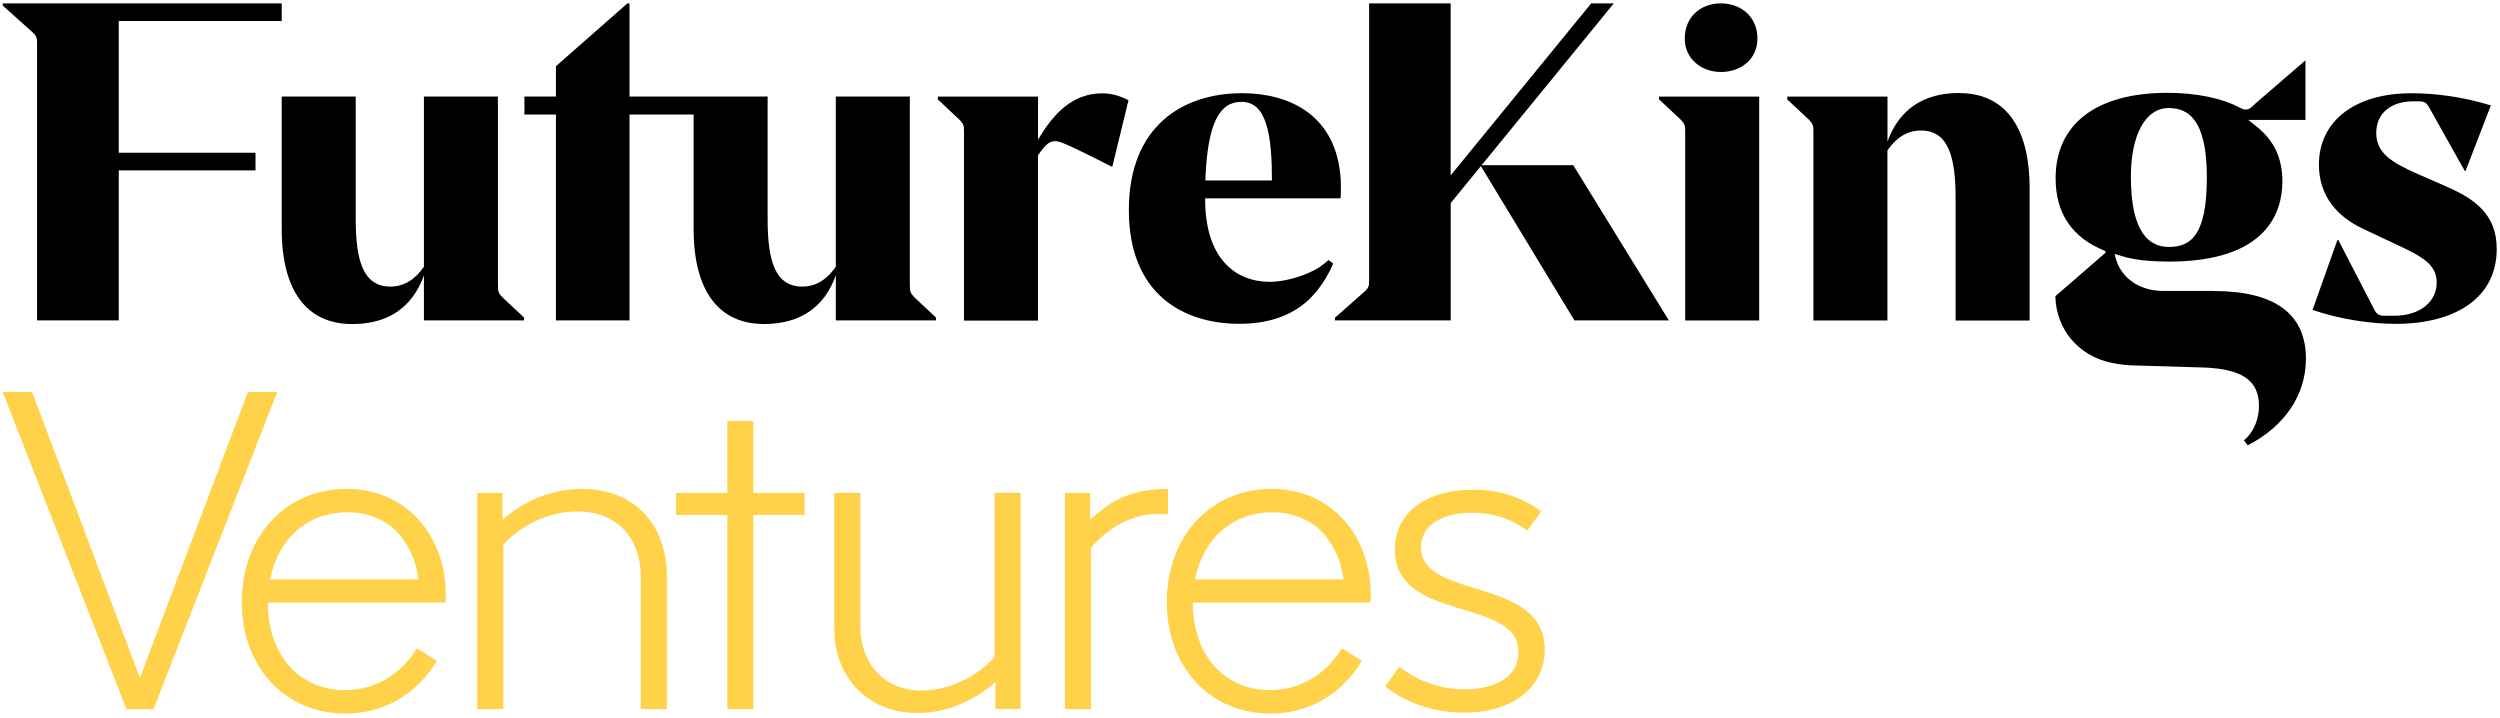
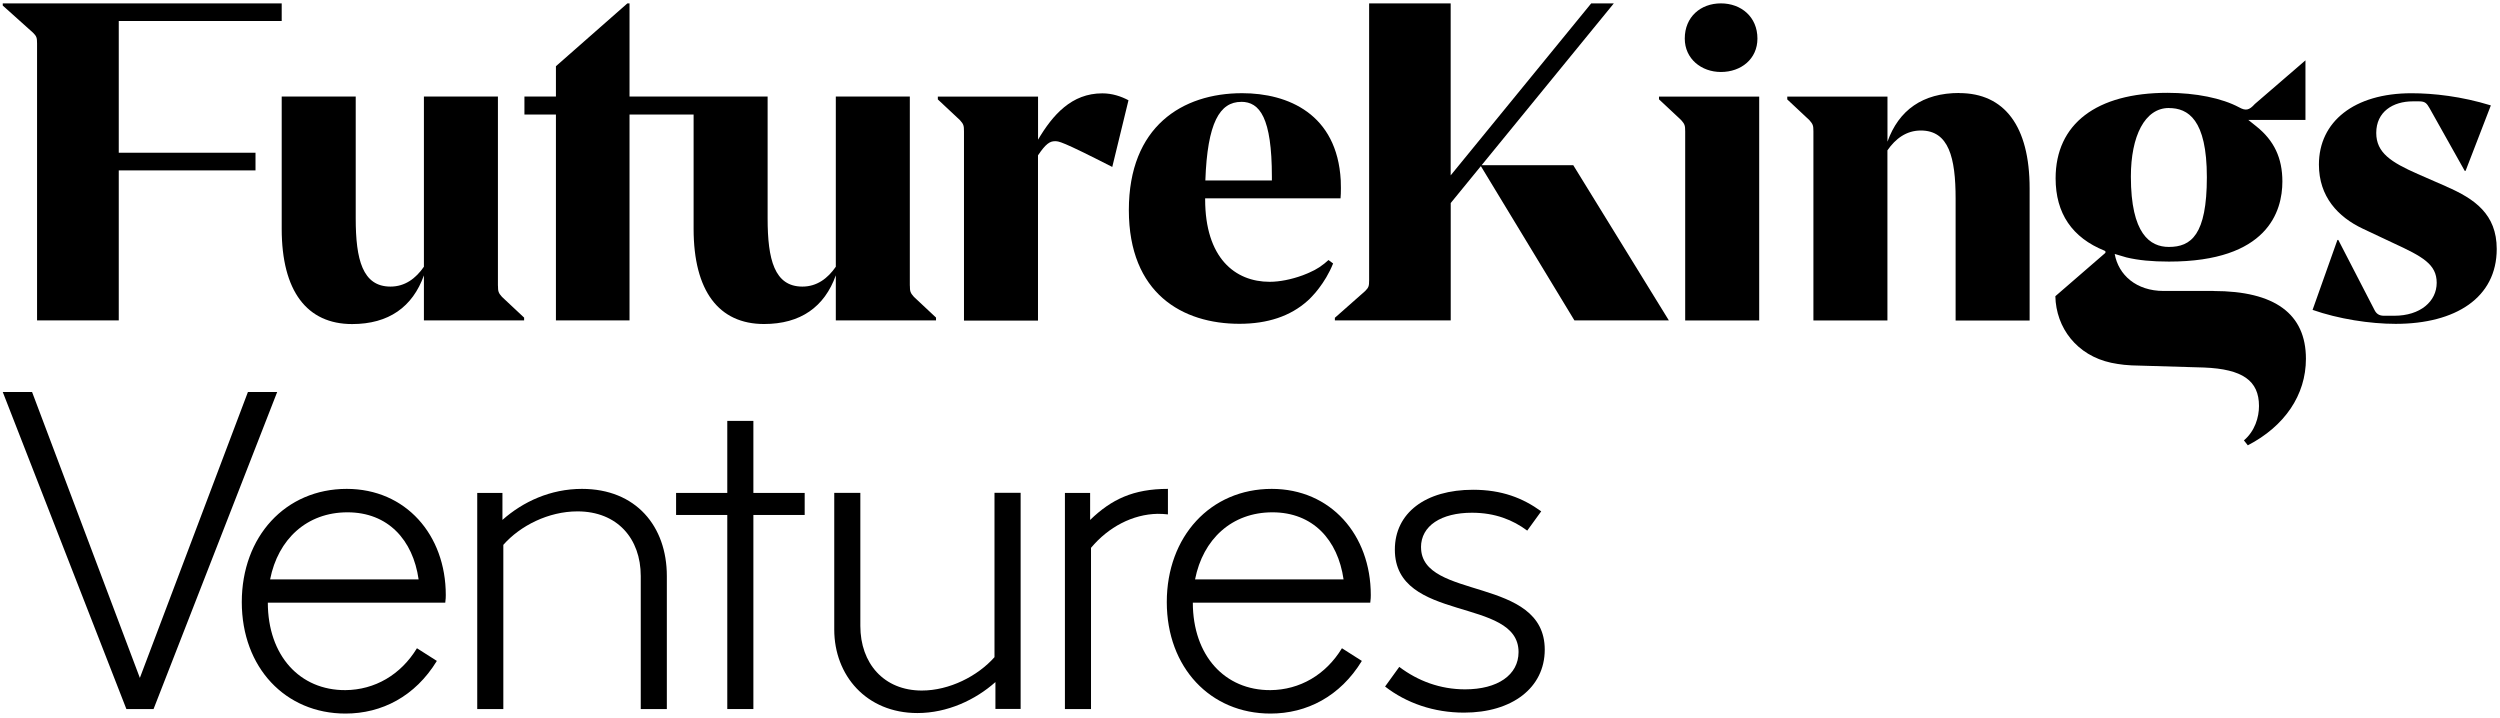
<svg xmlns="http://www.w3.org/2000/svg" width="481" height="138" viewBox="0 0 481 138" fill="none" id="logo-stacked">
  <g class="logo-fk" fill="currentColor">
    <path d="M470.74 35.91L465.18 33.48C460.06 31.22 457.19 29.4 457.19 25.58C457.19 21.5 460.4 19.5 464.22 19.5H465.44C466.66 19.5 466.92 19.93 467.44 20.8L474.21 32.87H474.38L479.24 20.28C473.6 18.54 468.21 17.94 463.96 17.94C452.93 17.94 446.16 23.41 446.16 31.66C446.16 37.83 449.81 41.73 454.58 43.99L460.48 46.77C466.12 49.37 468.82 50.85 468.82 54.41C468.82 57.97 465.69 60.75 460.66 60.75H458.66C457.7 60.75 457.18 60.32 456.84 59.62L449.89 46.16H449.72L444.94 59.62C449.89 61.36 455.97 62.31 460.92 62.31C472.47 62.31 480.37 57.27 480.37 47.9C480.37 41.21 476.11 38.26 470.73 35.92L470.74 35.91Z" />
    <path d="M331.1 13.85C335.01 13.85 338.13 11.33 338.13 7.42C338.13 3.25 335 0.65 331.1 0.65C327.2 0.65 324.15 3.25 324.15 7.42C324.15 11.33 327.36 13.85 331.1 13.85Z" />
    <path d="M95.8 54.97V18.57H81.56V51.32C80 53.58 77.91 55.14 75.13 55.14C69.75 55.14 68.44 49.93 68.44 42.03V18.57H54.2V44.03C54.2 56.01 59.06 62.35 67.75 62.35C74.78 62.35 79.39 59.06 81.56 52.98V61.65H100.84V61.11L96.59 57.13C95.9 56.35 95.81 56.09 95.81 54.96L95.8 54.97Z" />
    <path d="M285.05 31.8L310.5 0.65H306.15L279.11 33.74V0.65H263.42V53.93C263.42 55.06 263.33 55.32 262.64 56.01L256.83 61.14V61.65H279.12V39.06L284.92 31.96L302.92 61.65H321.09L302.7 31.79H285.06L285.05 31.8Z" />
    <path d="M425.87 55.98H416.27C411.05 55.98 407.59 52.93 406.87 48.86L407.41 49.02L409.14 49.53C411.4 50.07 414.01 50.33 417.31 50.33C436.29 50.33 439.13 40.67 439.13 34.92C439.13 30.41 437.54 27.04 434.12 24.31L432.57 23.07H443.57V11.61L433.83 20.01C432.74 21.22 432.09 21.36 430.82 20.66C427.5 18.88 422.46 17.86 417.01 17.86C403.34 17.86 395.5 23.85 395.5 34.31C395.5 41.05 398.68 45.73 404.93 48.24C405.13 48.32 405.17 48.57 405.01 48.71L395.45 56.99C395.58 63.07 399.58 68.38 406.2 69.8C406.23 69.8 408.14 70.23 410.14 70.3L424.04 70.71C431.46 71.01 434.63 73.23 434.63 78.12C434.63 80.29 433.84 82.94 431.73 84.73L432.48 85.68C439.56 82.01 443.66 76.01 443.66 69.03C443.66 60.38 437.67 55.99 425.87 55.99V55.98ZM417.29 20.79C420.97 20.79 424.6 22.96 424.6 34.09C424.6 45.22 421.56 47.51 417.29 47.51C413.68 47.51 409.98 45.03 409.98 33.98C409.98 26.18 412.66 20.78 417.29 20.78V20.79Z" />
    <path d="M175.05 54.97V18.57H160.81V51.32C159.25 53.58 157.16 55.14 154.38 55.14C149 55.14 147.69 49.93 147.69 42.03V18.57H121.12V0.65H120.71L106.96 12.74V18.57H100.9V22.04H106.96V61.65H121.12V22.04H133.45V44.02C133.45 56 138.31 62.34 147 62.34C154.03 62.34 158.64 59.05 160.81 52.97V61.64H180.09V61.1L175.84 57.12C175.15 56.34 175.06 56.08 175.06 54.95L175.05 54.97Z" />
    <path d="M376.96 17.89C369.93 17.89 365.32 21.18 363.15 27.26V18.59H343.87V19.13L348.12 23.11C348.81 23.89 348.9 24.15 348.9 25.28V61.66H363.14V28.93C364.7 26.67 366.79 25.11 369.57 25.11C374.95 25.11 376.26 30.32 376.26 38.22V61.67H390.5V36.23C390.5 24.25 385.64 17.91 376.95 17.91L376.96 17.89Z" />
    <path d="M199.72 26.87V18.59H180.44V19.13L184.69 23.11C185.39 23.89 185.47 24.15 185.47 25.28V61.68H199.71V29.89C201.21 27.65 202.01 27.17 202.96 27.17C203.72 27.17 204.12 27.08 214 32.12L217.12 19.29C215.69 18.53 213.98 17.96 212.08 17.96C206.19 17.96 202.57 22.06 199.71 26.89L199.72 26.87Z" />
    <path d="M319.2 19.12L323.45 23.1C324.14 23.88 324.23 24.14 324.23 25.27V61.66H338.47V18.59H319.19V19.13L319.2 19.12Z" />
    <path d="M22.85 4.04H54.2V0.65H0.53V1.07L6.35 6.29C7.04 6.98 7.13 7.25 7.13 8.37V61.65H22.85V32.78H49.16V29.39H22.85V4.03V4.04Z" />
    <path d="M253.87 51.4C253.58 51.59 253.27 51.77 252.94 51.95C252.9 51.97 252.86 51.99 252.82 52.01C252.53 52.16 252.22 52.31 251.9 52.45C251.79 52.5 251.67 52.55 251.56 52.6C251.26 52.73 250.95 52.85 250.64 52.97C250.61 52.98 250.58 52.99 250.55 53C248.5 53.75 246.21 54.22 244.29 54.22C237.6 54.22 231.87 49.62 231.87 38.33V38.16H257.92C257.92 38.16 258.05 36.94 257.96 34.7C257.26 21.95 247.84 17.93 238.99 17.93C227.44 17.93 217.19 24.36 217.19 40.42C217.19 56.48 227.52 62.3 238.47 62.3C243.85 62.3 248.27 60.85 251.58 57.87C251.58 57.87 251.74 57.74 251.99 57.49C252.08 57.4 252.17 57.31 252.25 57.22C252.32 57.15 252.38 57.08 252.46 57C252.92 56.52 253.35 56.01 253.76 55.46C254.68 54.26 255.71 52.64 256.49 50.69L255.6 50.03C255.07 50.52 254.53 50.96 253.87 51.39V51.4ZM238.81 19.59C242.37 19.59 244.71 22.63 244.71 34.01C244.71 34.14 244.71 34.4 244.71 34.72H231.91C232.3 23.58 234.69 19.6 238.81 19.6V19.59Z" />
  </g>
-   <g class="logo-fk" fill="#FFD249">
+   <g class="logo-fk" fill="currentColor">
    <path d="M66.72 94.06C54.9 94.06 46.52 103.25 46.52 115.84C46.52 128.43 54.9 137.29 66.47 137.29C73.44 137.29 79.87 134 84.05 127.16L80.22 124.72C77.1 129.85 72.1 132.73 66.47 132.78C57.68 132.83 51.54 126.14 51.53 115.95H85.67C85.76 115.29 85.769 114.8 85.769 114.48C85.769 102.91 78.06 94.06 66.7 94.06H66.72ZM51.97 111.47C53.49 103.74 59.04 98.57 66.85 98.57C74.66 98.57 79.45 103.88 80.54 111.47H51.97Z" />
    <path d="M111.97 94.06C105.9 94.06 100.6 96.54 96.67 100.03V94.84H91.82V136.42H96.84V104.83C100.08 101.15 105.52 98.39 111.11 98.39C118.78 98.39 123.28 103.64 123.28 110.82V136.42H128.3V110.82C128.3 101.28 122.38 94.06 111.96 94.06H111.97Z" />
    <path d="M144.95 80.98H139.93V94.84H130.08V99.08H139.93V136.42H144.95V99.08H154.82V94.84H144.95V80.98Z" />
    <path d="M191.34 126.44C188.12 130.08 182.67 132.86 177.36 132.86C170.03 132.86 165.53 127.61 165.53 120.43V94.83H160.51V121.13C160.51 129.92 166.67 137.19 176.51 137.19C182.29 137.19 187.68 134.65 191.52 131.23V136.4H196.37V94.82H191.34V126.42V126.44Z" />
    <path d="M224.72 94.06C218.05 94.06 213.84 96.07 209.74 100.04V94.84H204.89V136.42H209.91V105.4C213.27 101.39 217.93 98.94 222.74 98.86C223.4 98.86 224.16 98.9 224.71 98.97V94.06H224.72Z" />
    <path d="M244.69 94.06C232.87 94.06 224.49 103.25 224.49 115.84C224.49 128.43 232.87 137.29 244.44 137.29C251.41 137.29 257.84 134 262.02 127.16L258.19 124.72C255.07 129.85 250.07 132.73 244.44 132.78C235.65 132.83 229.51 126.14 229.5 115.95H263.64C263.73 115.29 263.74 114.8 263.74 114.48C263.74 102.91 256.03 94.06 244.67 94.06H244.69ZM229.93 111.47C231.45 103.74 237 98.57 244.81 98.57C252.62 98.57 257.41 103.88 258.5 111.47H229.93Z" />
    <path d="M273.4 105.3C273.4 101.15 277.3 98.65 283.21 98.65C287.68 98.65 291.1 100.05 293.84 102.09L296.53 98.38C292.99 95.82 288.95 94.23 283.42 94.23C274.27 94.23 268.36 98.69 268.37 105.76C268.37 119.89 292.16 114.78 292.17 125.45C292.17 129.87 288.14 132.63 281.88 132.63C277.11 132.63 272.83 131.03 269.22 128.31L266.49 132.09C270.58 135.27 275.87 137.11 281.68 137.11C290.92 137.11 297.2 132.34 297.21 125C297.21 110.79 273.41 115.54 273.41 105.3H273.4Z" />
    <path d="M47.7 75.42L26.91 130.43L6.17 75.42H0.53L24.32 136.43H29.54L53.33 75.42H47.7Z" />
  </g>
</svg>
